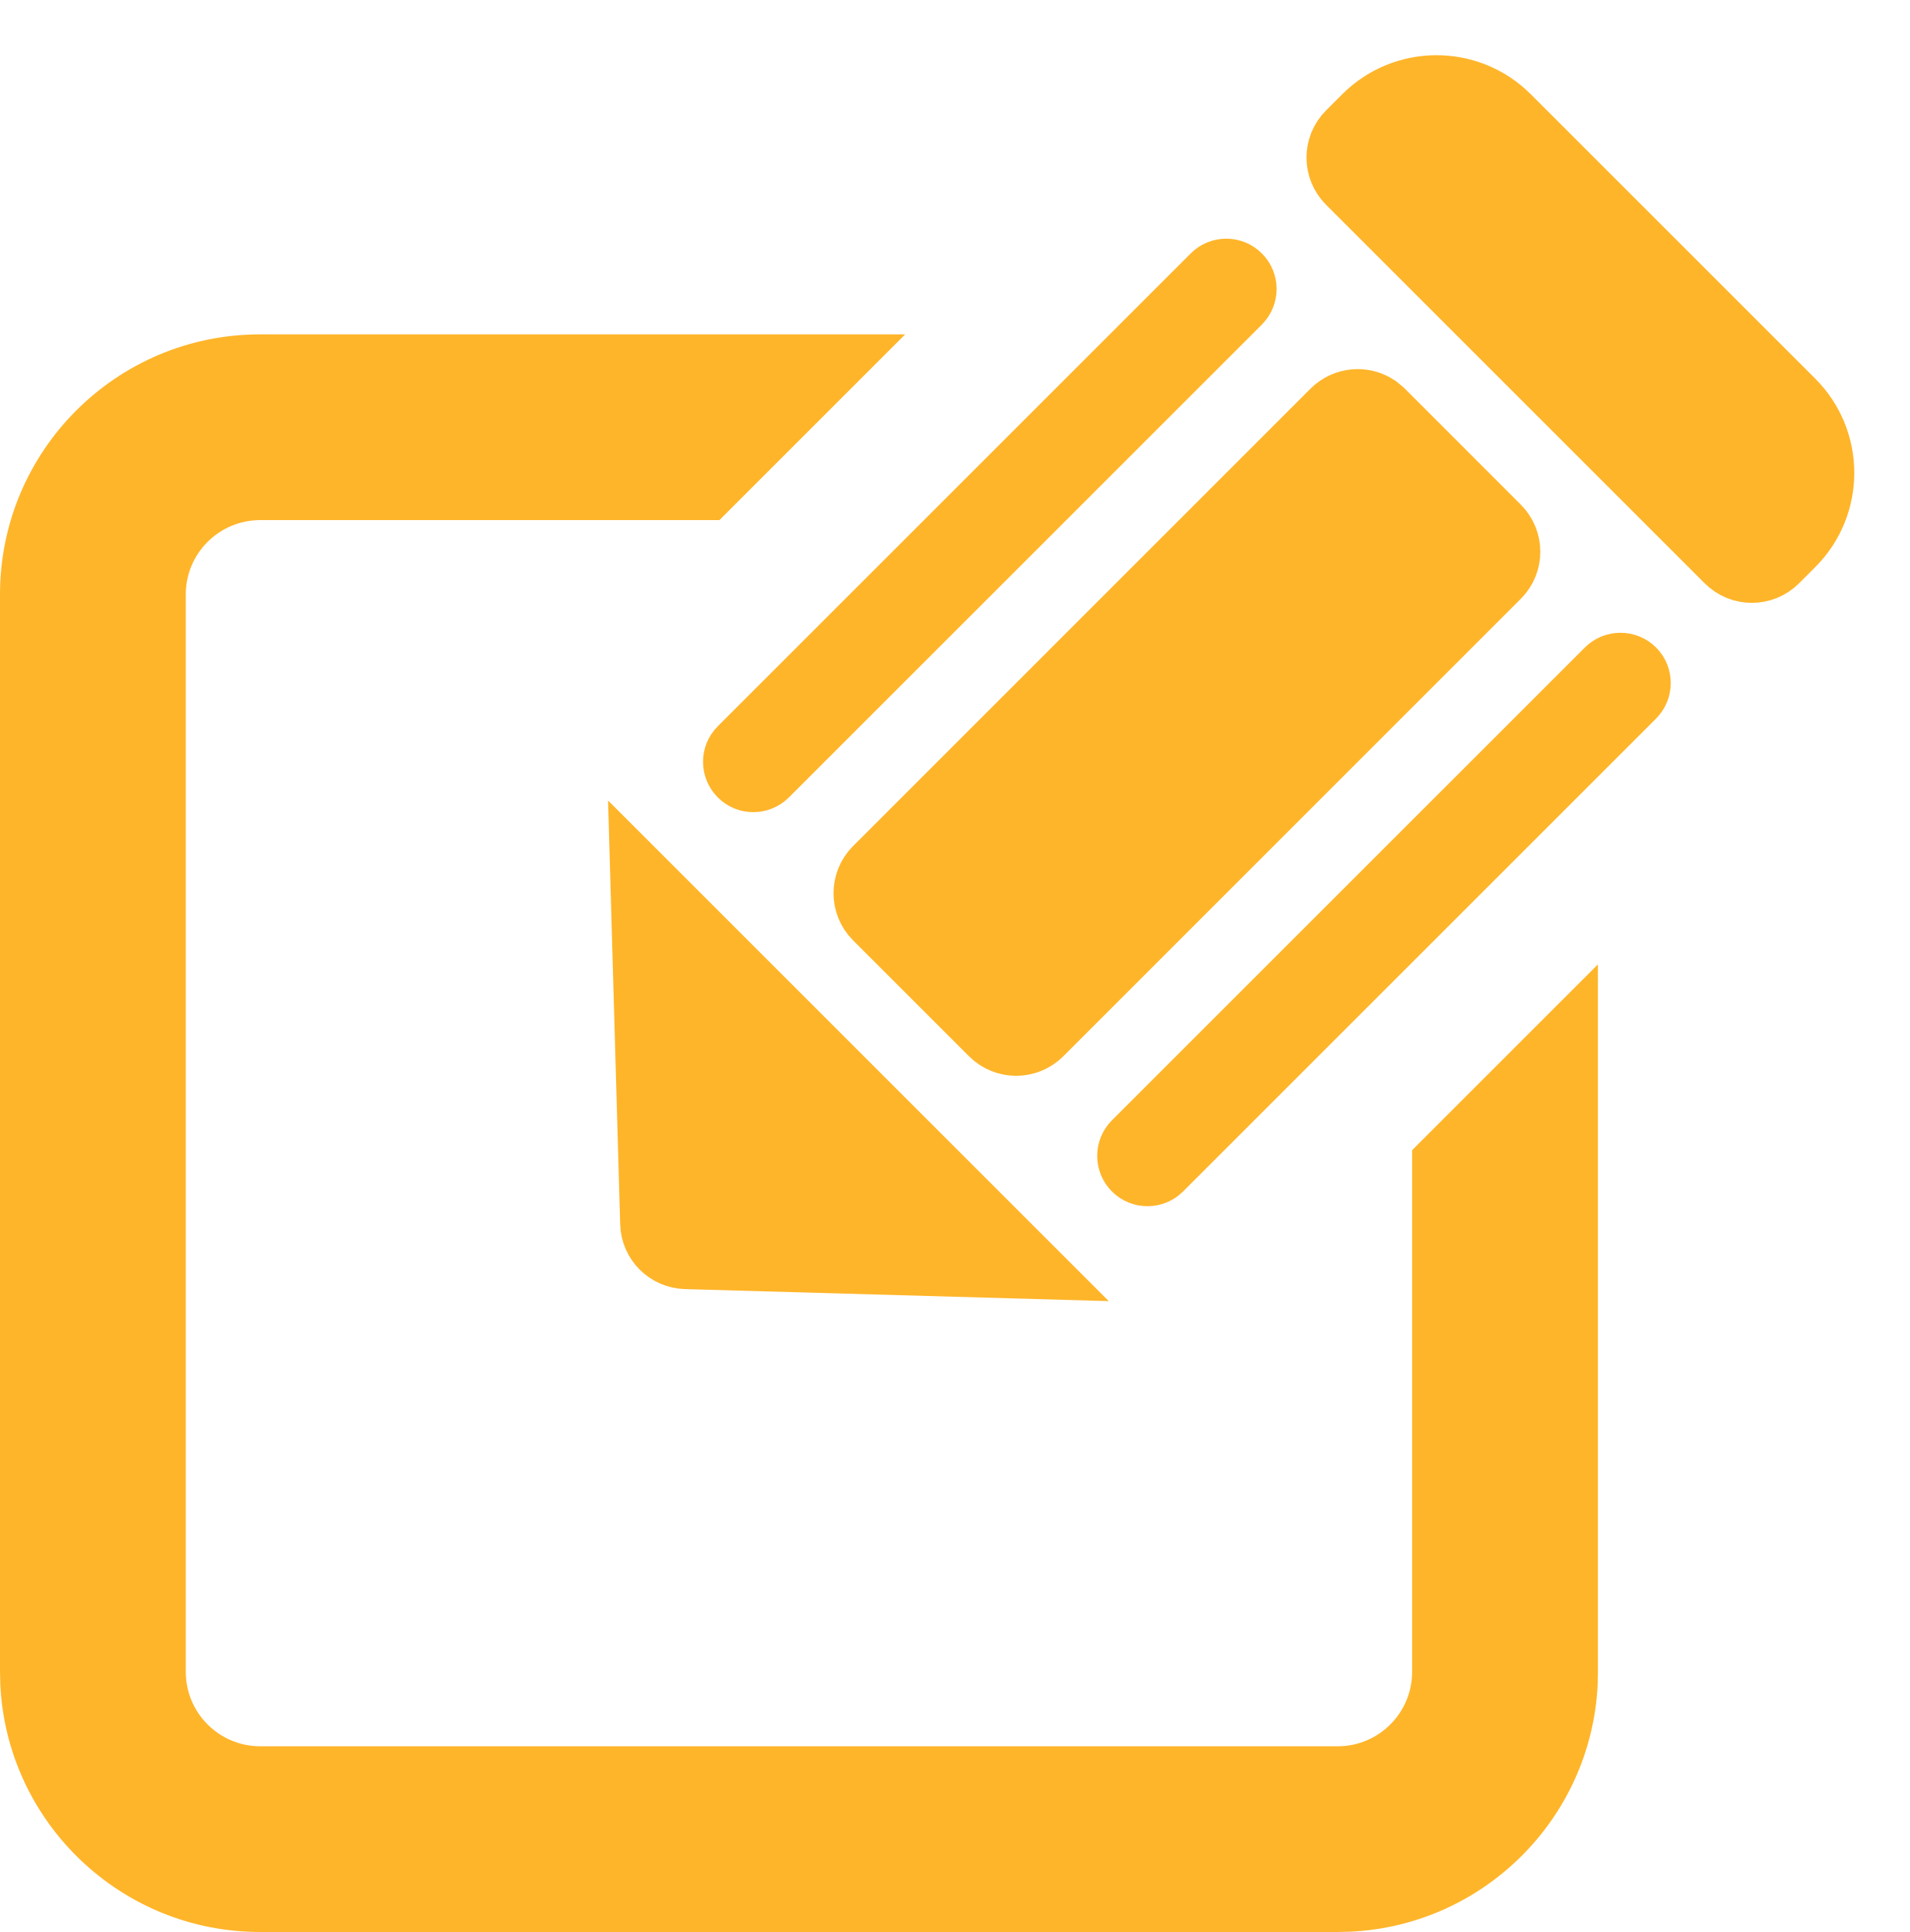
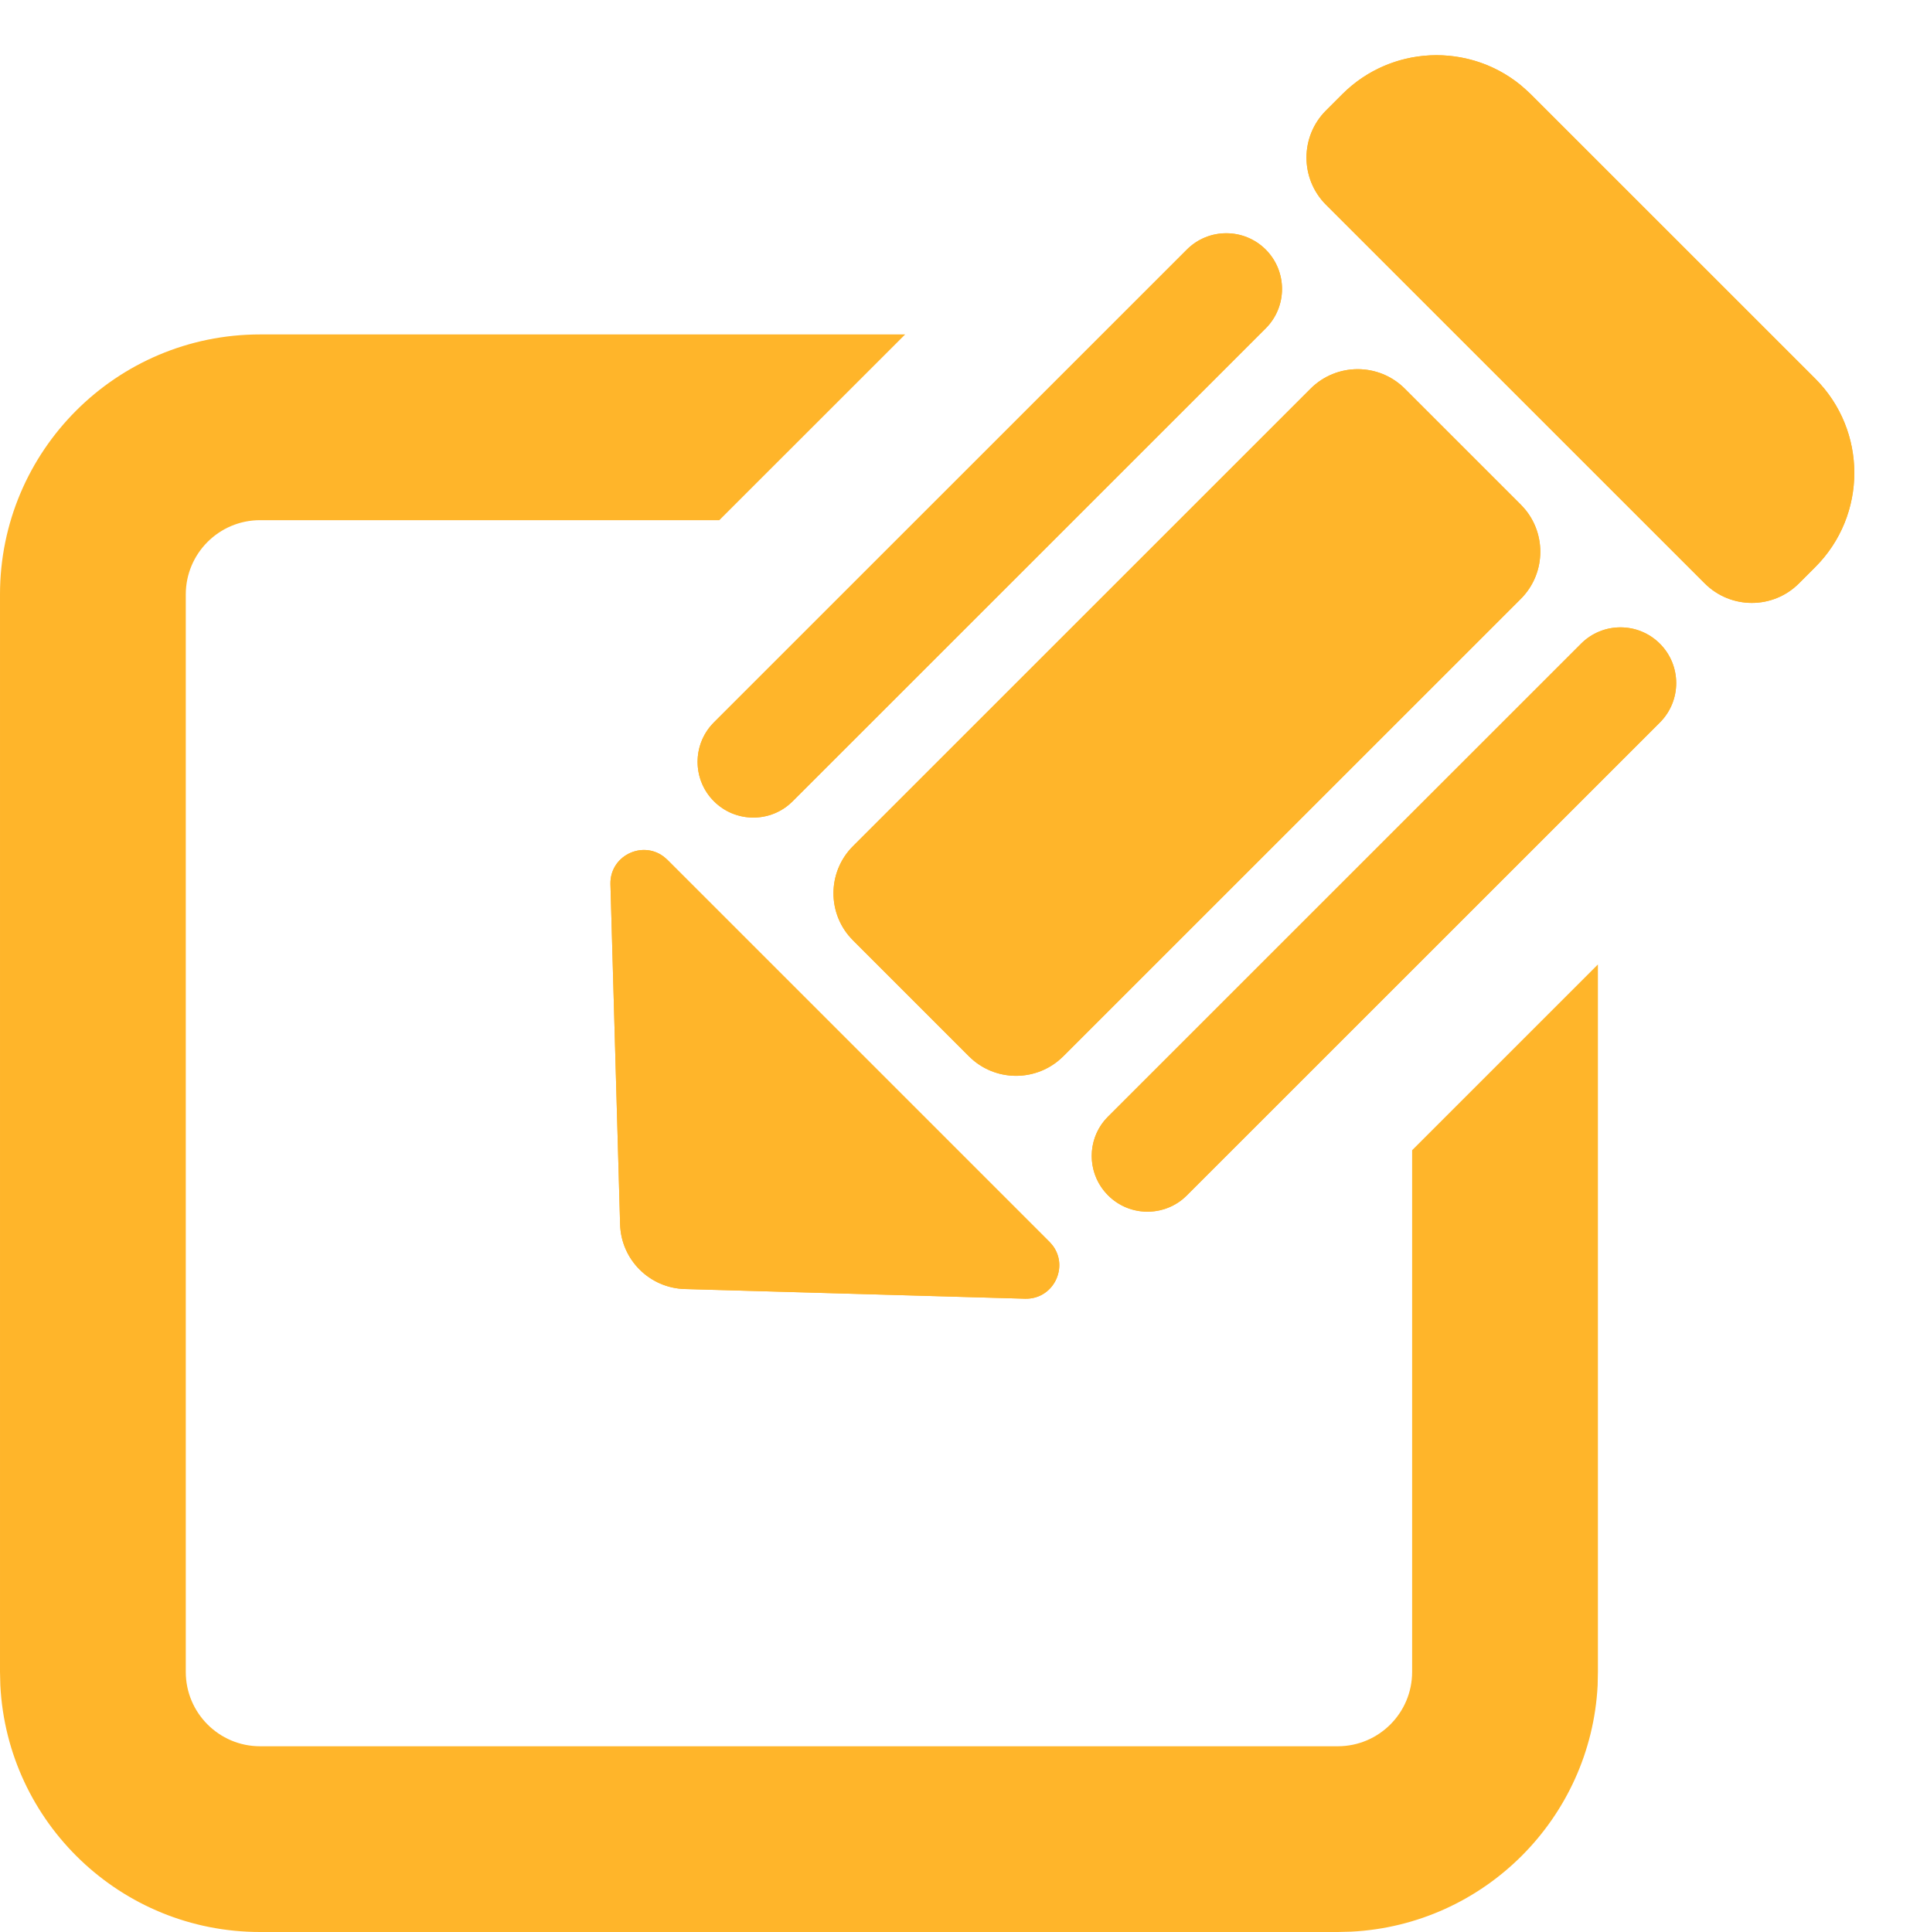
<svg xmlns="http://www.w3.org/2000/svg" preserveAspectRatio="none" overflow="visible" style="display: block;" width="28.656" height="29" viewBox="0 0 28.656 29" fill="none">
  <g id="Group 1597881263">
-     <path id="Subtract" d="M10.796 7.807H3.903C3.288 7.808 2.788 8.307 2.788 8.923V25.095C2.788 25.711 3.288 26.211 3.903 26.212H20.076C20.692 26.212 21.192 25.711 21.192 25.095V17.264L23.98 14.476V25.095L23.976 25.297C23.874 27.293 22.273 28.894 20.277 28.995L20.076 29H3.903C1.815 28.999 0.11 27.359 0.005 25.297L5.99023e-05 25.095V8.923C0 6.767 1.748 5.019 3.903 5.019H13.584L10.796 7.807Z" fill="#FFB52A" />
+     <path id="Subtract" d="M10.795 7.808H3.903C3.288 7.808 2.788 8.307 2.788 8.923V25.096C2.788 25.712 3.288 26.212 3.903 26.212H20.076C20.692 26.212 21.192 25.712 21.192 25.096V17.265L23.98 14.477V25.096L23.976 25.297C23.874 27.293 22.273 28.894 20.277 28.995L20.076 29H3.903C1.815 29 0.11 27.359 0.005 25.297L6.10352e-05 25.096V8.923C0 6.767 1.748 5.02 3.903 5.02H13.584L10.795 7.808Z" fill="#FFB52A" />
    <g id="Group 1597881262">
-       <path id="Rectangle 161127423" d="M22.619 1.768L26.888 6.037C27.474 6.623 27.474 7.573 26.888 8.159L26.644 8.403C26.448 8.598 26.132 8.598 25.937 8.403L20.253 2.719C20.058 2.524 20.058 2.207 20.253 2.012L20.497 1.768C21.083 1.182 22.033 1.182 22.619 1.768Z" fill="#FFB52A" stroke="#FFB52A" />
-       <path id="Rectangle 161127424" d="M20.729 6.187L22.469 7.928C22.664 8.123 22.665 8.44 22.469 8.635L15.603 15.502C15.408 15.697 15.091 15.697 14.896 15.502L13.155 13.761C12.96 13.566 12.96 13.249 13.155 13.054L20.021 6.187C20.192 6.016 20.456 5.995 20.651 6.123L20.729 6.187Z" fill="#FFB52A" stroke="#FFB52A" />
-       <path id="Rectangle 161127425" d="M24.557 10.015C24.688 10.147 24.687 10.36 24.556 10.491L17.458 17.589C17.327 17.72 17.114 17.72 16.983 17.589C16.852 17.458 16.851 17.245 16.982 17.113L24.08 10.015C24.212 9.884 24.425 9.884 24.557 10.015Z" fill="#FFB52A" stroke="#FFB52A" stroke-width="0.837" />
-       <path id="Rectangle 161127426" d="M18.641 4.1C18.773 4.231 18.772 4.444 18.641 4.576L11.543 11.674C11.411 11.805 11.199 11.805 11.068 11.674C10.936 11.542 10.936 11.329 11.067 11.198L18.165 4.1C18.296 3.968 18.51 3.968 18.641 4.1Z" fill="#FFB52A" stroke="#FFB52A" stroke-width="0.837" />
-       <path id="Polygon 55" d="M9.807 18.364C9.814 18.629 10.027 18.842 10.292 18.85L15.397 18.995L9.661 13.259L9.807 18.364Z" fill="#FFB52A" stroke="#FFB52A" />
+       <path id="Rectangle 161127423" d="M20.144 1.414C20.925 0.633 22.191 0.633 22.972 1.414L27.242 5.684C28.023 6.465 28.023 7.731 27.242 8.512L26.997 8.757C26.607 9.148 25.974 9.148 25.583 8.757L19.899 3.073C19.509 2.683 19.509 2.049 19.899 1.659L20.144 1.414Z" fill="#FFB52A" />
+       <path id="Rectangle 161127423 (Stroke)" d="M26.29 8.05L25.583 8.757L19.899 3.073L20.607 2.366L26.29 8.05ZM26.535 7.805C26.925 7.415 26.925 6.781 26.535 6.391L22.265 2.121C21.875 1.731 21.241 1.731 20.851 2.121L19.899 3.073C19.509 2.682 19.509 2.049 19.899 1.659L20.144 1.414C20.876 0.682 22.035 0.637 22.82 1.277L22.972 1.414L27.242 5.684C28.023 6.465 28.023 7.731 27.242 8.512L26.997 8.757C26.607 9.147 25.974 9.147 25.583 8.757L26.535 7.805Z" fill="#FFB52A" />
+       <path id="Rectangle 161127424" d="M19.668 5.834C20.058 5.444 20.692 5.444 21.082 5.834L22.823 7.575C23.213 7.965 23.213 8.598 22.823 8.989L15.956 15.856C15.565 16.246 14.932 16.246 14.541 15.856L12.801 14.115C12.41 13.725 12.41 13.092 12.801 12.701L19.668 5.834Z" fill="#FFB52A" />
+       <path id="Rectangle 161127424 (Stroke)" d="M15.249 15.149L14.542 15.856L12.801 14.115L13.508 13.408L15.249 15.149ZM22.116 8.282L20.375 6.541L12.801 14.115L12.732 14.039C12.412 13.646 12.435 13.067 12.801 12.701L19.668 5.834C20.058 5.444 20.692 5.444 21.082 5.834L22.823 7.575L22.891 7.65C23.212 8.043 23.189 8.623 22.823 8.989L15.956 15.856L15.88 15.924C15.513 16.223 14.984 16.223 14.617 15.924L14.542 15.856L22.116 8.282Z" fill="#FFB52A" />
+       <path id="Rectangle 161127425" d="M23.727 9.662C24.054 9.335 24.583 9.335 24.91 9.662C25.237 9.988 25.237 10.518 24.91 10.845L17.812 17.943C17.485 18.27 16.955 18.27 16.629 17.943C16.302 17.616 16.302 17.086 16.629 16.76L23.727 9.662Z" fill="#FFB52A" />
+       <path id="Rectangle 161127425 (Stroke)" d="M17.811 17.943L17.749 18C17.42 18.268 16.936 18.249 16.629 17.943L16.571 17.879C16.321 17.572 16.321 17.129 16.571 16.823L16.629 16.76L23.727 9.662C24.053 9.335 24.584 9.335 24.91 9.662C25.237 9.989 25.236 10.518 24.91 10.845L17.811 17.943Z" fill="#FFB52A" />
+       <path id="Rectangle 161127426" d="M17.812 3.746C18.138 3.419 18.668 3.419 18.995 3.746C19.321 4.073 19.321 4.602 18.995 4.929L11.896 12.027C11.57 12.354 11.04 12.354 10.713 12.027C10.387 11.7 10.387 11.171 10.713 10.844L17.812 3.746Z" fill="#FFB52A" />
+       <path id="Rectangle 161127426 (Stroke)" d="M11.896 12.027L11.833 12.084C11.505 12.353 11.02 12.333 10.714 12.027L10.656 11.964C10.406 11.657 10.406 11.214 10.656 10.907L10.713 10.844L17.811 3.746C18.138 3.42 18.668 3.42 18.995 3.746C19.321 4.073 19.321 4.603 18.994 4.929L11.896 12.027Z" fill="#FFB52A" />
+       <path id="Polygon 55" d="M9.306 18.378C9.321 18.908 9.748 19.334 10.278 19.349L15.382 19.494C15.834 19.507 16.07 18.961 15.75 18.641L10.015 12.906C9.695 12.586 9.149 12.821 9.161 13.274L9.306 18.378Z" fill="#FFB52A" />
+       <path id="Polygon 55 (Stroke)" d="M9.306 18.378C9.321 18.908 9.747 19.334 10.277 19.349L15.382 19.494C15.805 19.506 16.039 19.027 15.803 18.703L15.75 18.641L10.015 12.905L9.953 12.853C9.629 12.616 9.149 12.85 9.161 13.274L9.306 18.378ZM10.197 14.502L14.154 18.458L10.306 18.349L10.197 14.502Z" fill="#FFB52A" />
    </g>
  </g>
</svg>
